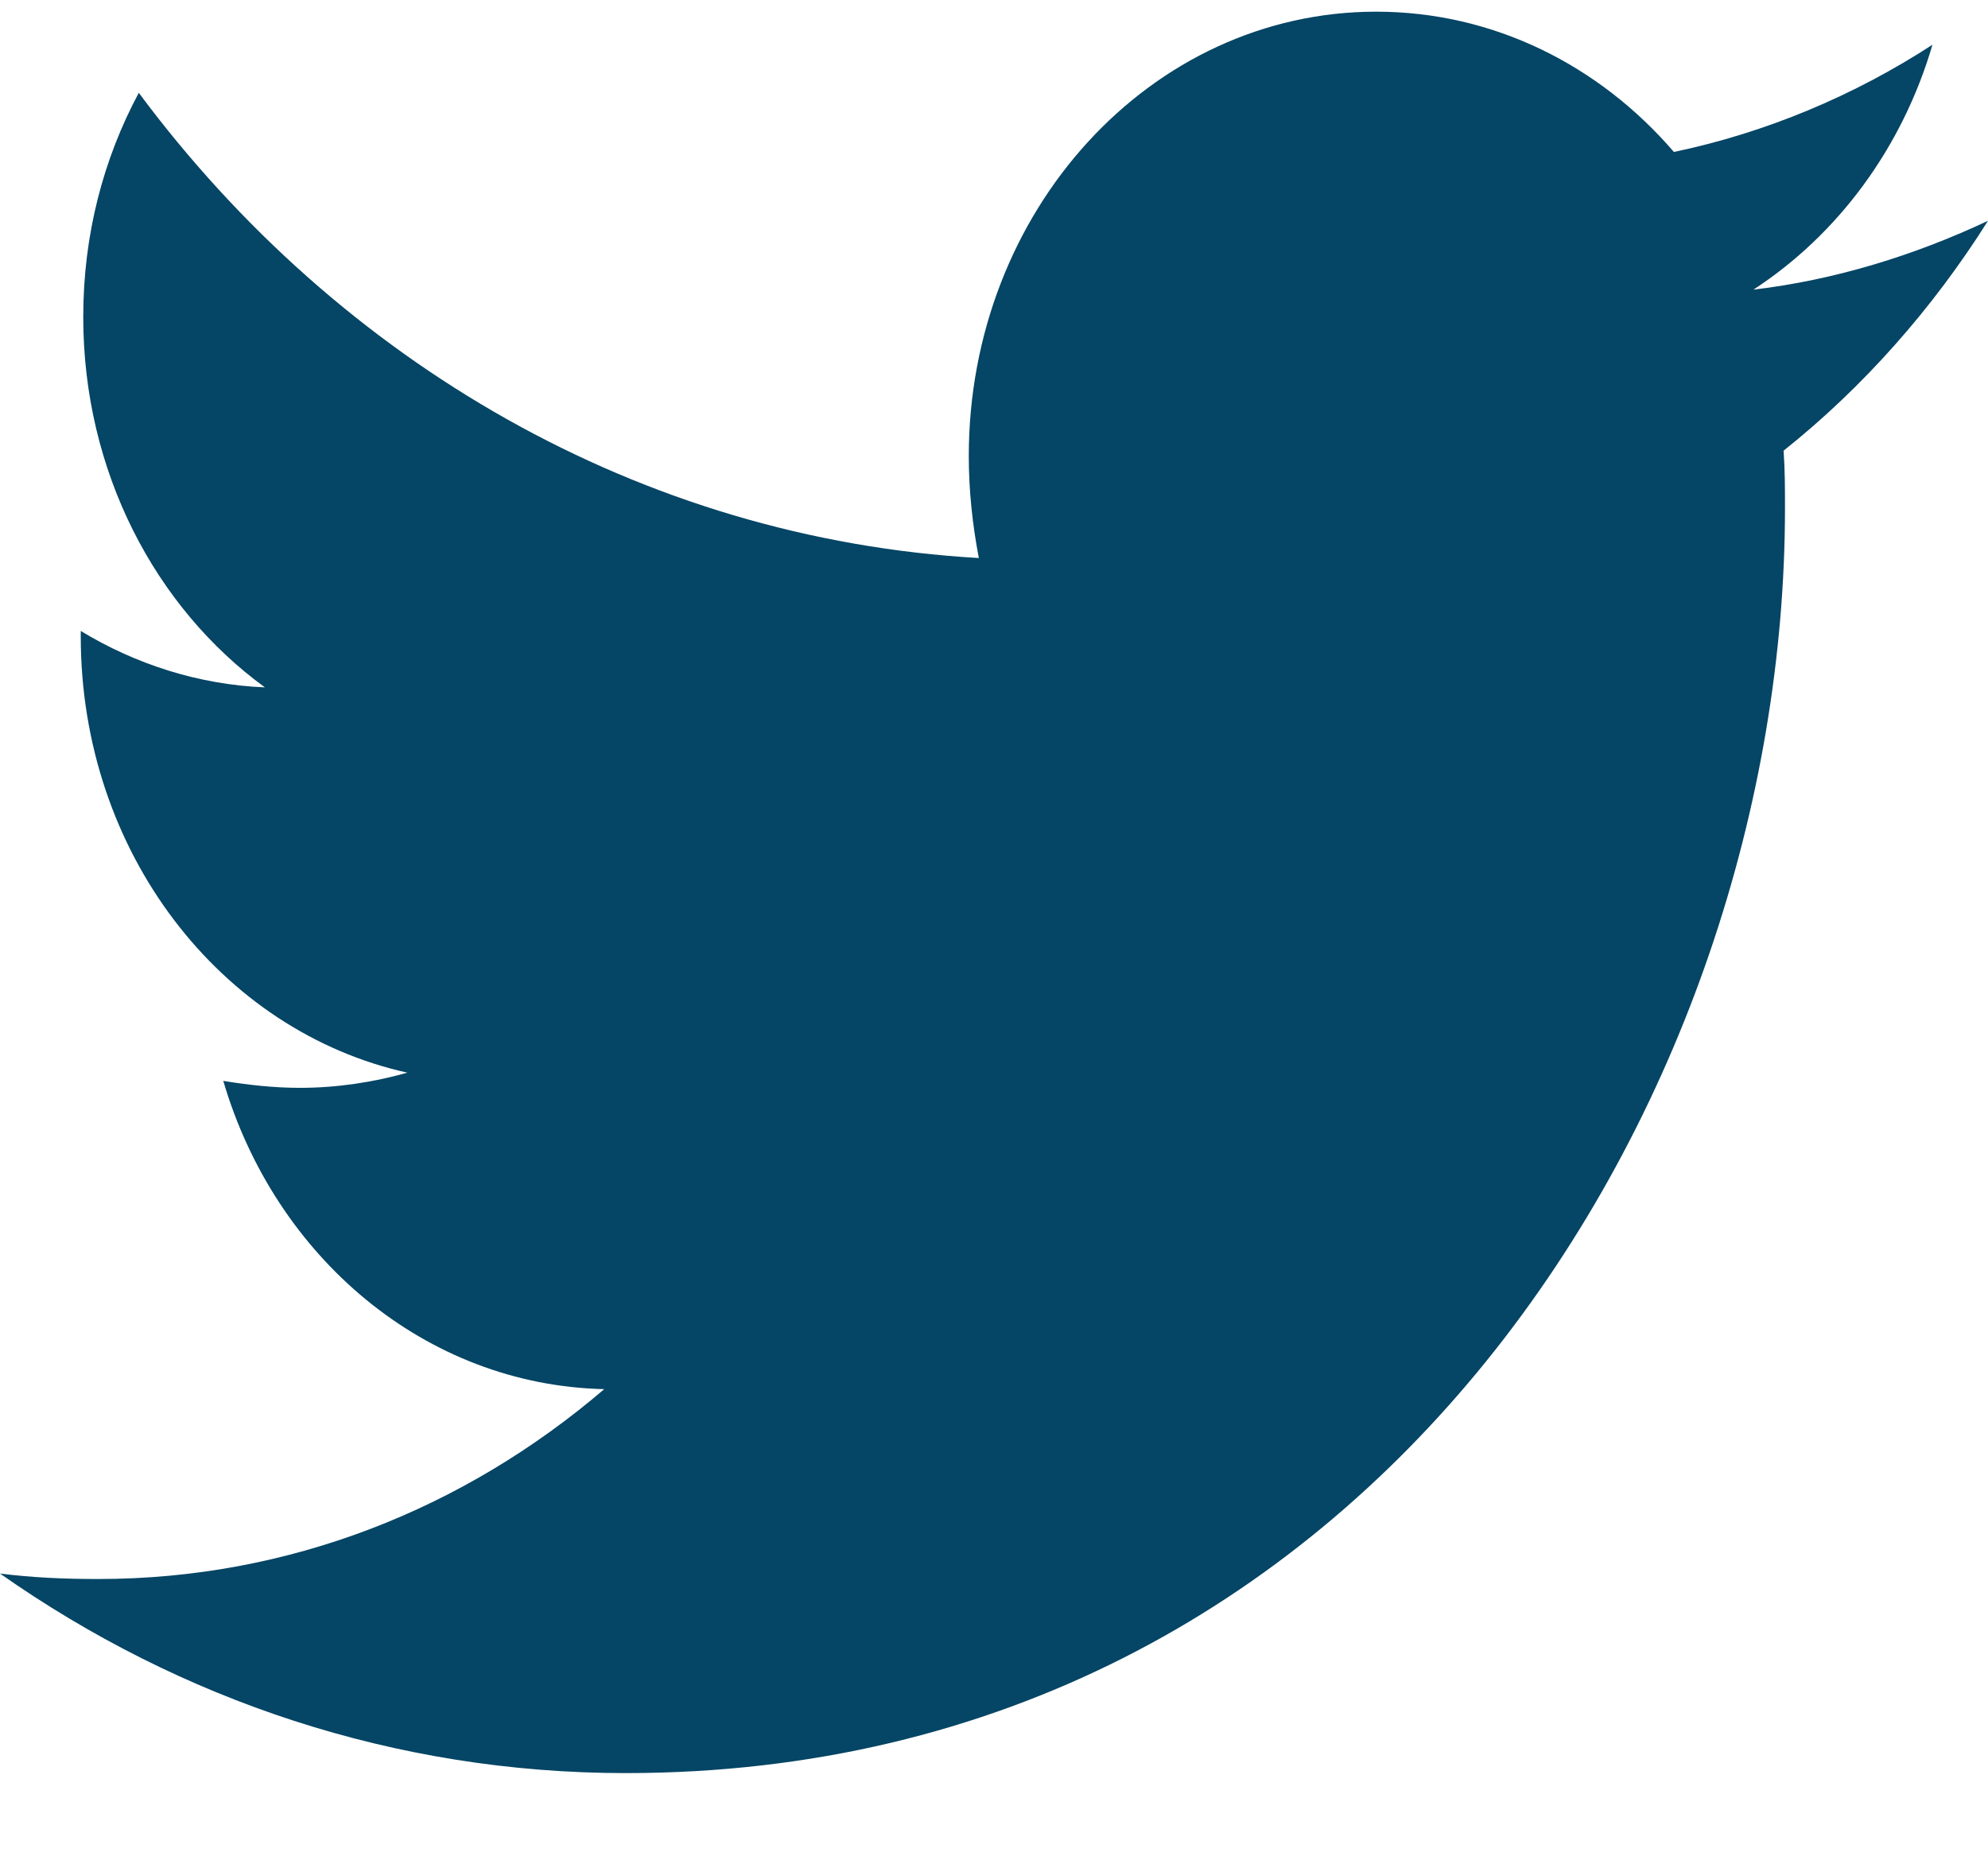
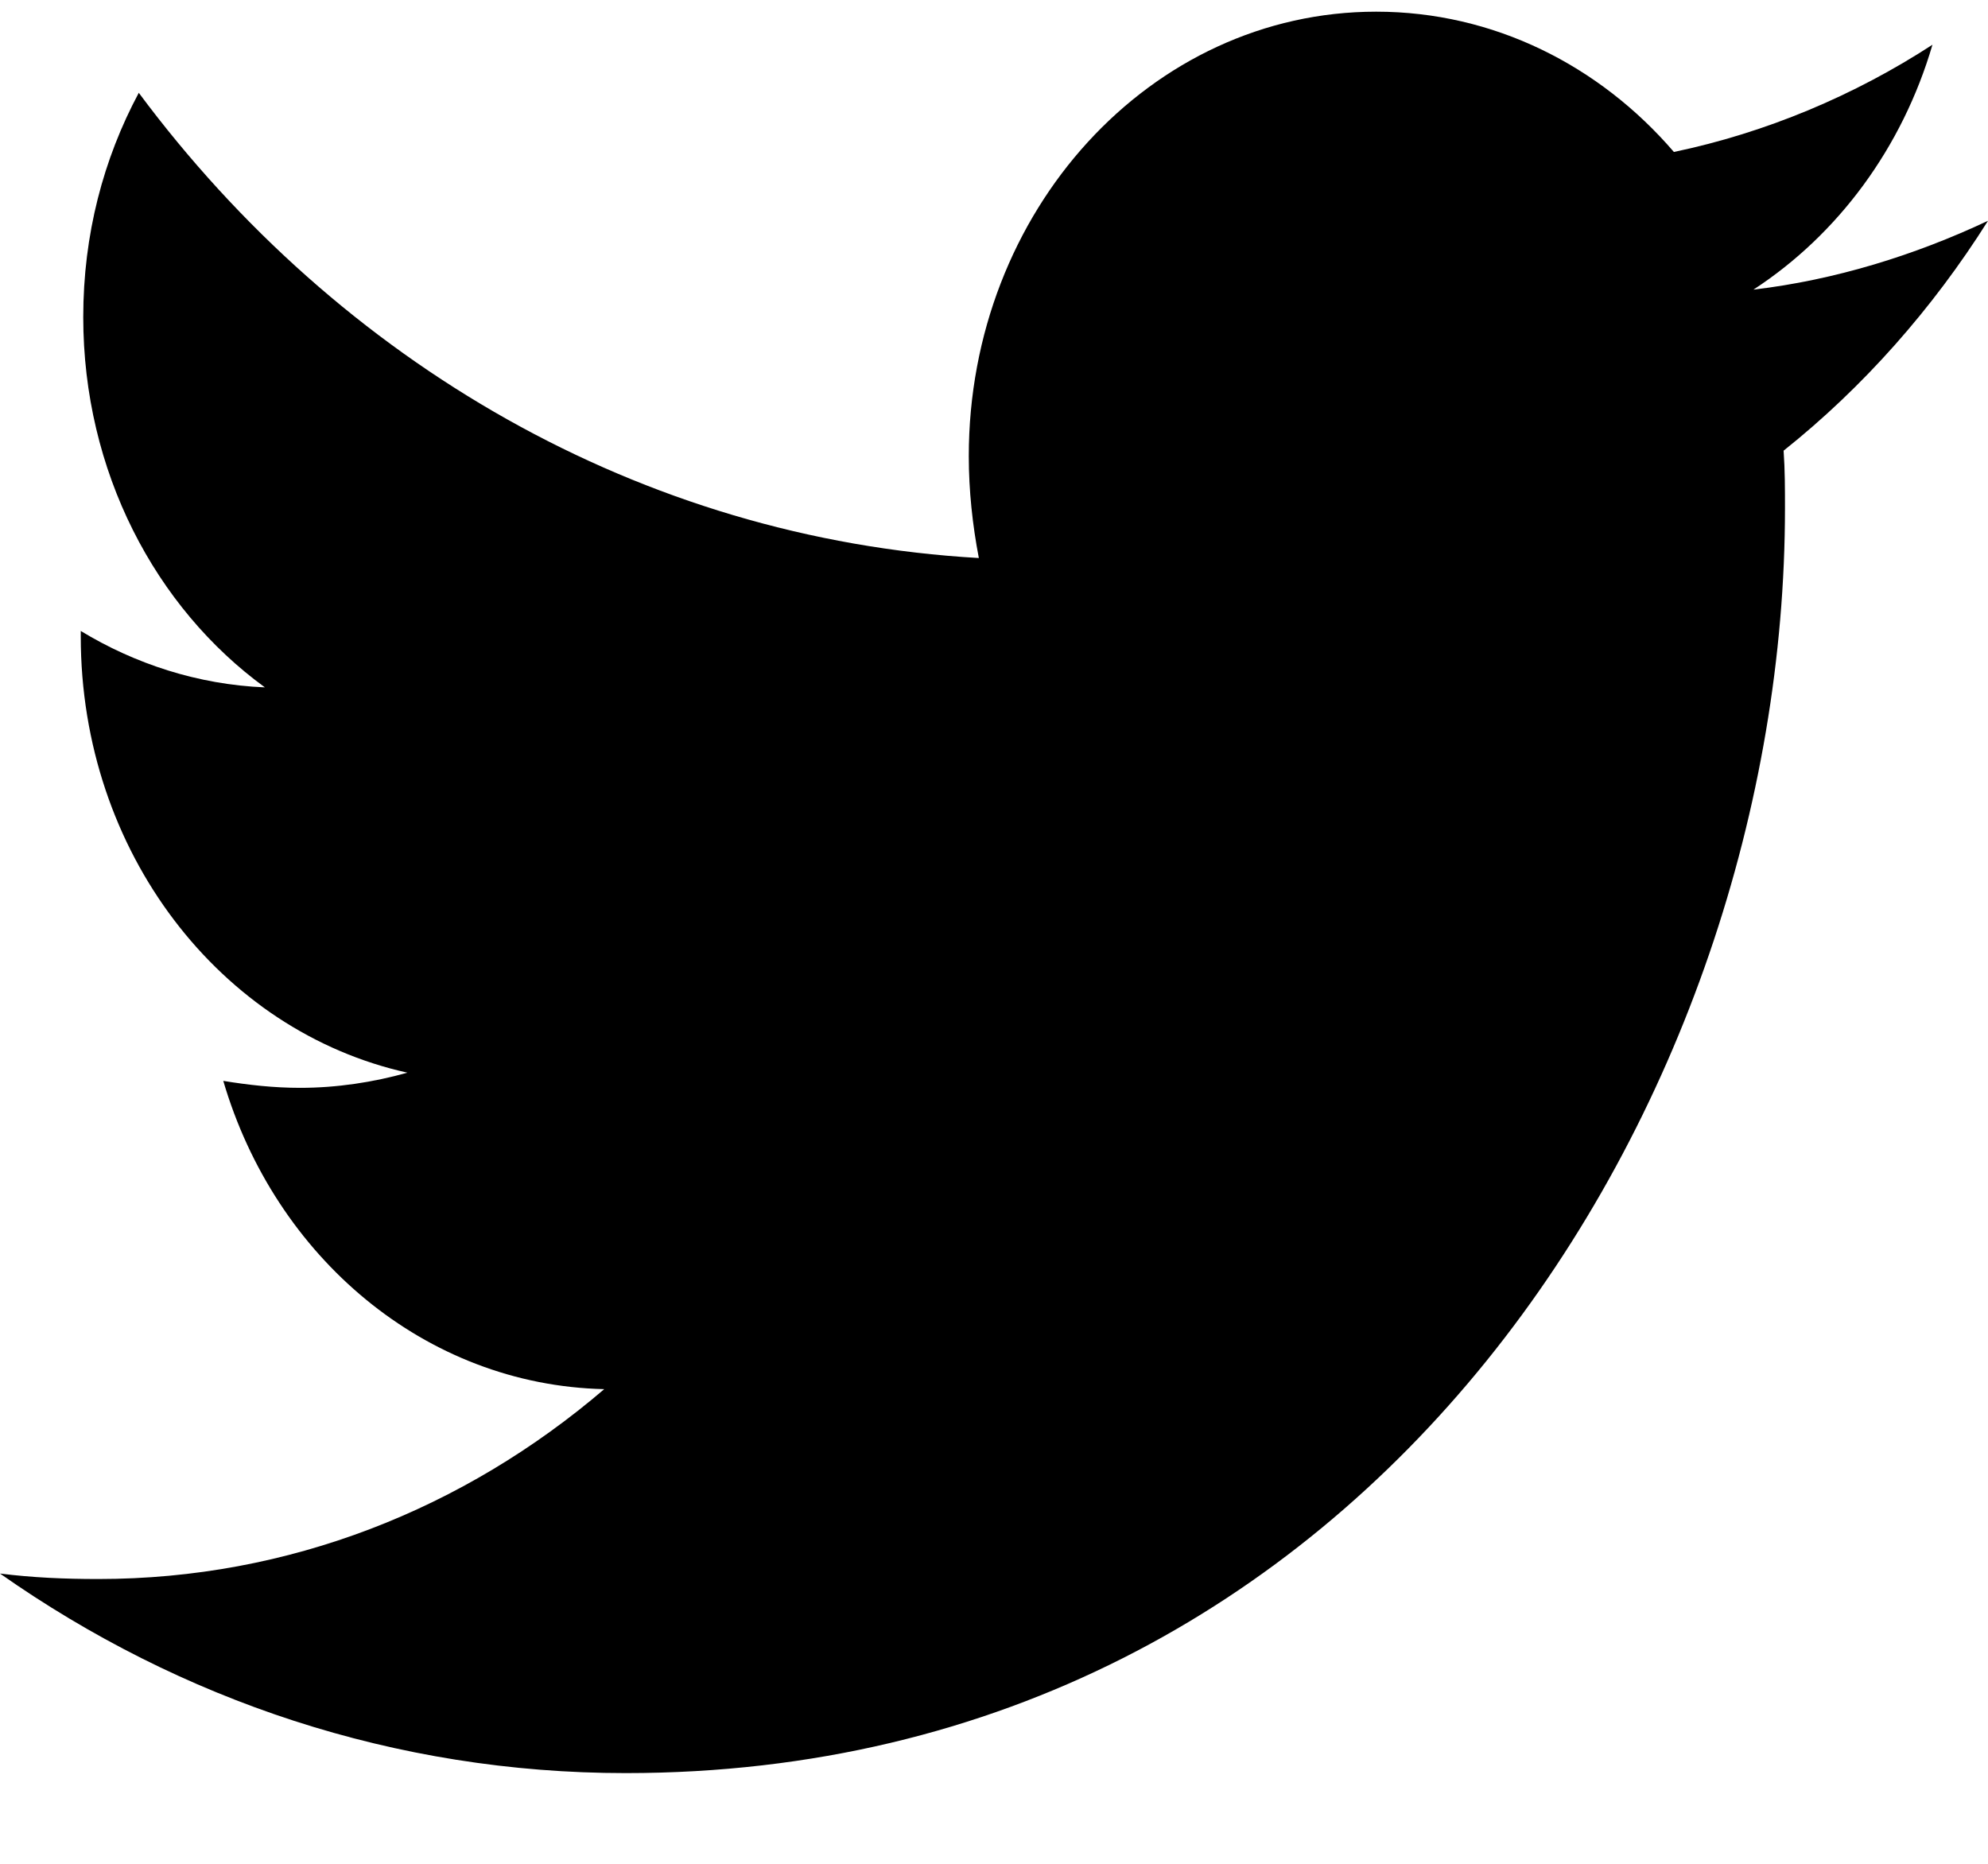
- <svg xmlns="http://www.w3.org/2000/svg" width="16" height="15" viewBox="0 0 16 15" fill="none">
-   <path d="M14.355 3.627C14.366 3.782 14.366 3.937 14.366 4.092C14.366 8.821 11.066 14.27 5.036 14.27C3.178 14.27 1.452 13.683 0 12.664C0.264 12.697 0.518 12.708 0.792 12.708C2.325 12.708 3.736 12.144 4.863 11.18C3.421 11.147 2.213 10.117 1.797 8.699C2 8.732 2.203 8.755 2.416 8.755C2.711 8.755 3.005 8.71 3.279 8.633C1.777 8.3 0.65 6.861 0.65 5.122V5.078C1.086 5.343 1.594 5.51 2.132 5.532C1.249 4.889 0.67 3.793 0.67 2.552C0.67 1.888 0.832 1.279 1.117 0.747C2.731 2.918 5.157 4.336 7.878 4.491C7.827 4.225 7.797 3.948 7.797 3.671C7.797 1.7 9.259 0.094 11.076 0.094C12.02 0.094 12.873 0.526 13.472 1.223C14.213 1.068 14.924 0.769 15.553 0.36C15.31 1.19 14.792 1.888 14.112 2.331C14.771 2.253 15.411 2.054 16 1.777C15.553 2.486 14.995 3.117 14.355 3.627Z" fill="#054565" />
+ <svg xmlns="http://www.w3.org/2000/svg" width="16" height="15" viewBox="0 0 16 15">
+   <path d="M14.355 3.627C14.366 3.782 14.366 3.937 14.366 4.092C14.366 8.821 11.066 14.27 5.036 14.27C3.178 14.27 1.452 13.683 0 12.664C0.264 12.697 0.518 12.708 0.792 12.708C2.325 12.708 3.736 12.144 4.863 11.18C3.421 11.147 2.213 10.117 1.797 8.699C2 8.732 2.203 8.755 2.416 8.755C2.711 8.755 3.005 8.71 3.279 8.633C1.777 8.3 0.65 6.861 0.65 5.122V5.078C1.086 5.343 1.594 5.51 2.132 5.532C1.249 4.889 0.67 3.793 0.67 2.552C0.67 1.888 0.832 1.279 1.117 0.747C2.731 2.918 5.157 4.336 7.878 4.491C7.827 4.225 7.797 3.948 7.797 3.671C7.797 1.7 9.259 0.094 11.076 0.094C12.02 0.094 12.873 0.526 13.472 1.223C14.213 1.068 14.924 0.769 15.553 0.36C15.31 1.19 14.792 1.888 14.112 2.331C14.771 2.253 15.411 2.054 16 1.777C15.553 2.486 14.995 3.117 14.355 3.627Z" />
</svg>
